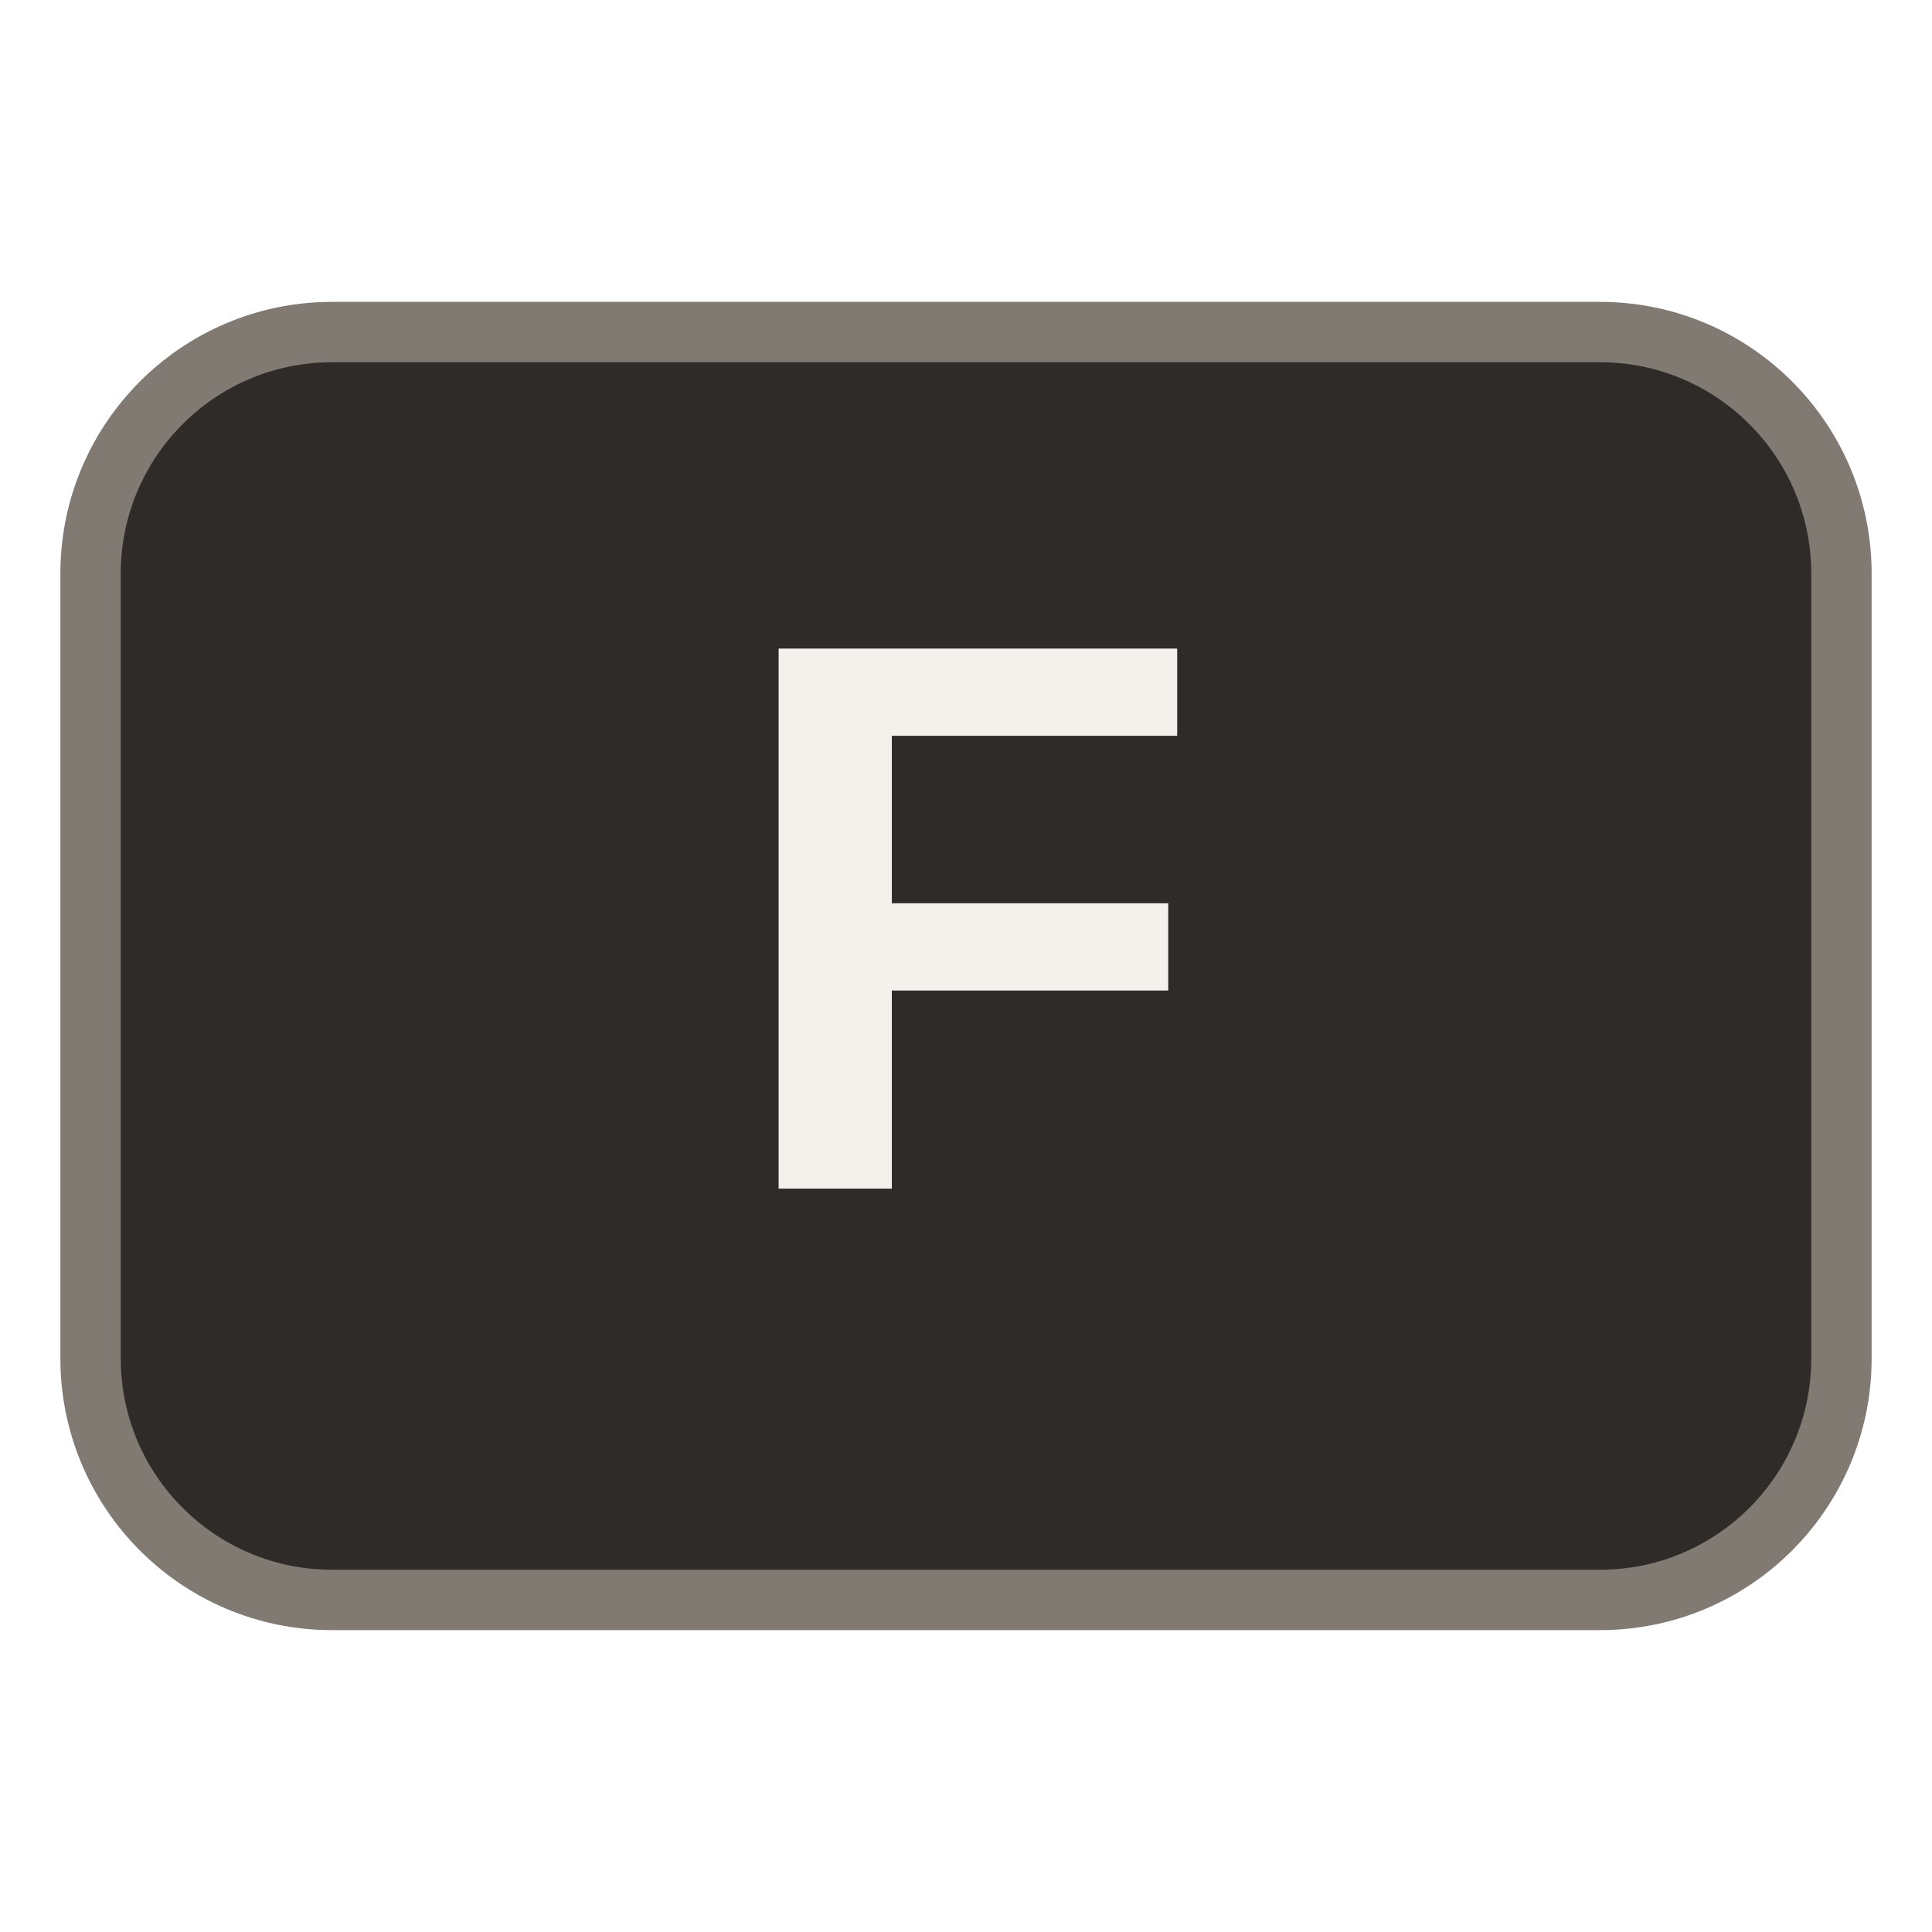
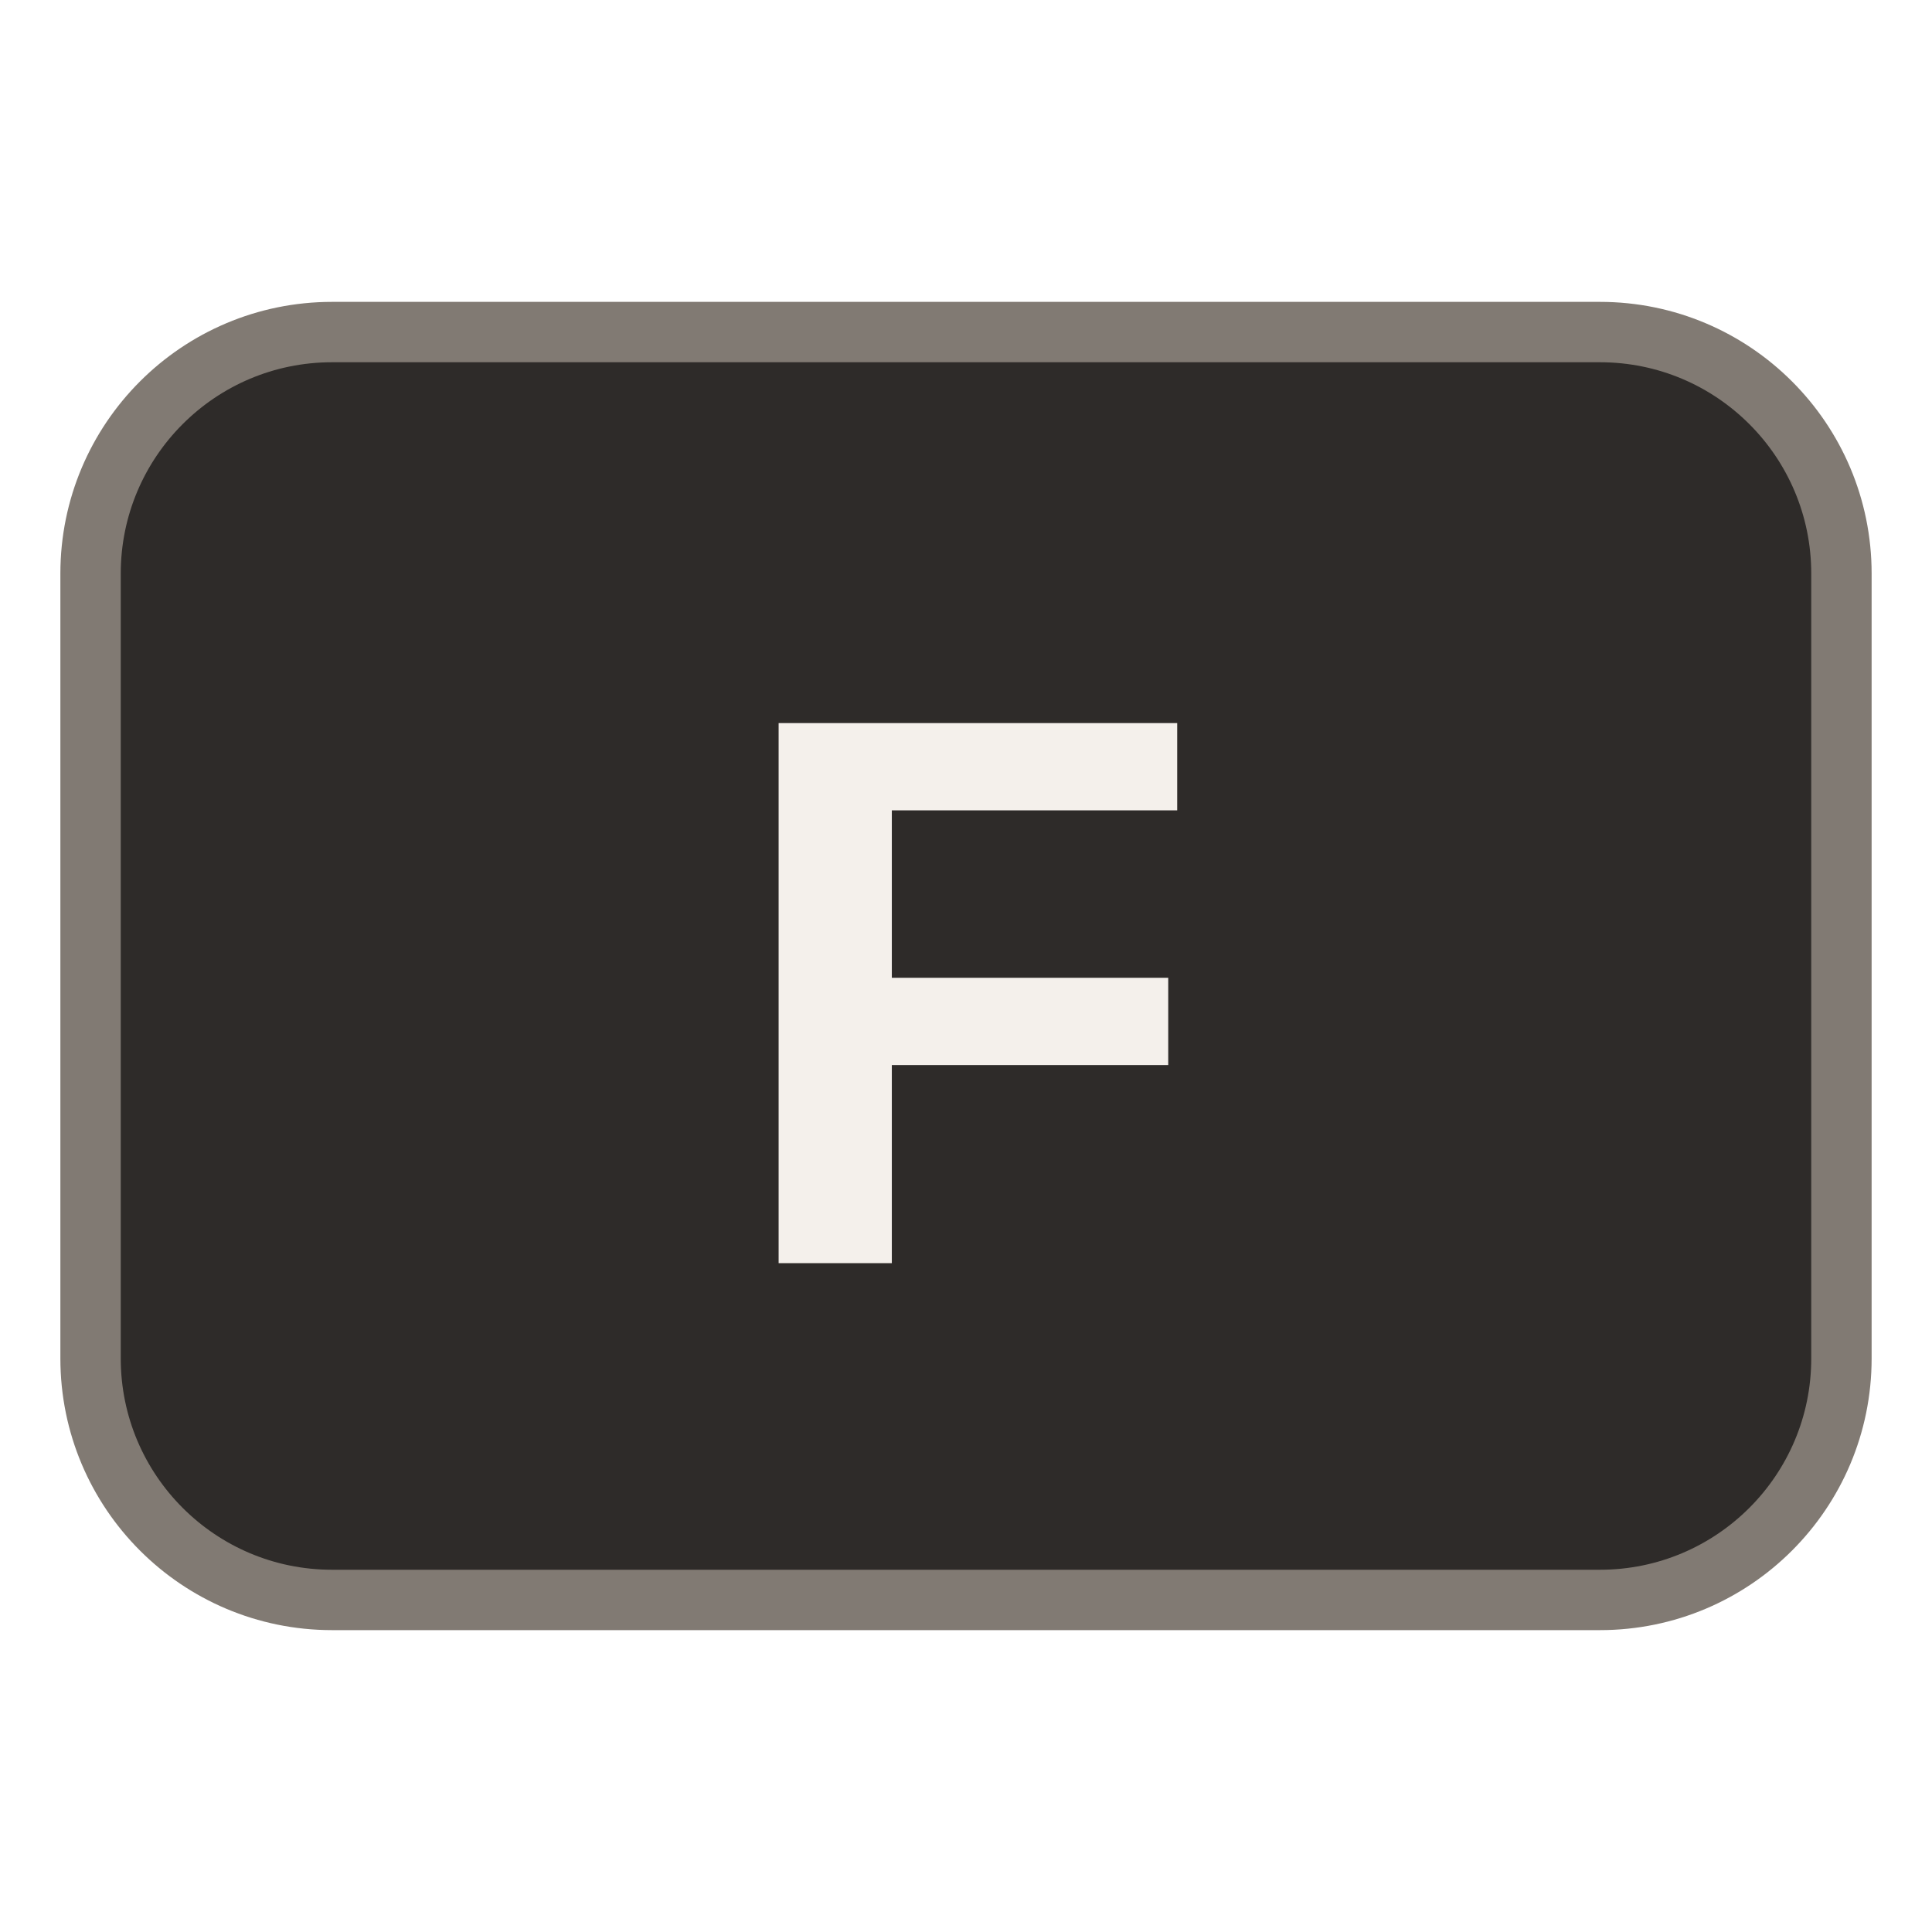
<svg xmlns="http://www.w3.org/2000/svg" width="64" height="64" viewBox="0 0 64 64" role="img" aria-label="F">
  <rect x="3" y="11" width="58" height="42" rx="8" fill="#2e2b29" stroke="#817a73" stroke-width="2" />
-   <text x="32" y="32" text-anchor="middle" dominant-baseline="middle" font-family="Segoe UI,Arial,sans-serif" font-size="26" font-weight="650" fill="#f4f0eb">F</text>
+   <text x="32" y="34.47" text-anchor="middle" dominant-baseline="middle" font-family="Segoe UI,Arial,sans-serif" font-size="26" font-weight="650" fill="#f4f0eb">F</text>
</svg>
